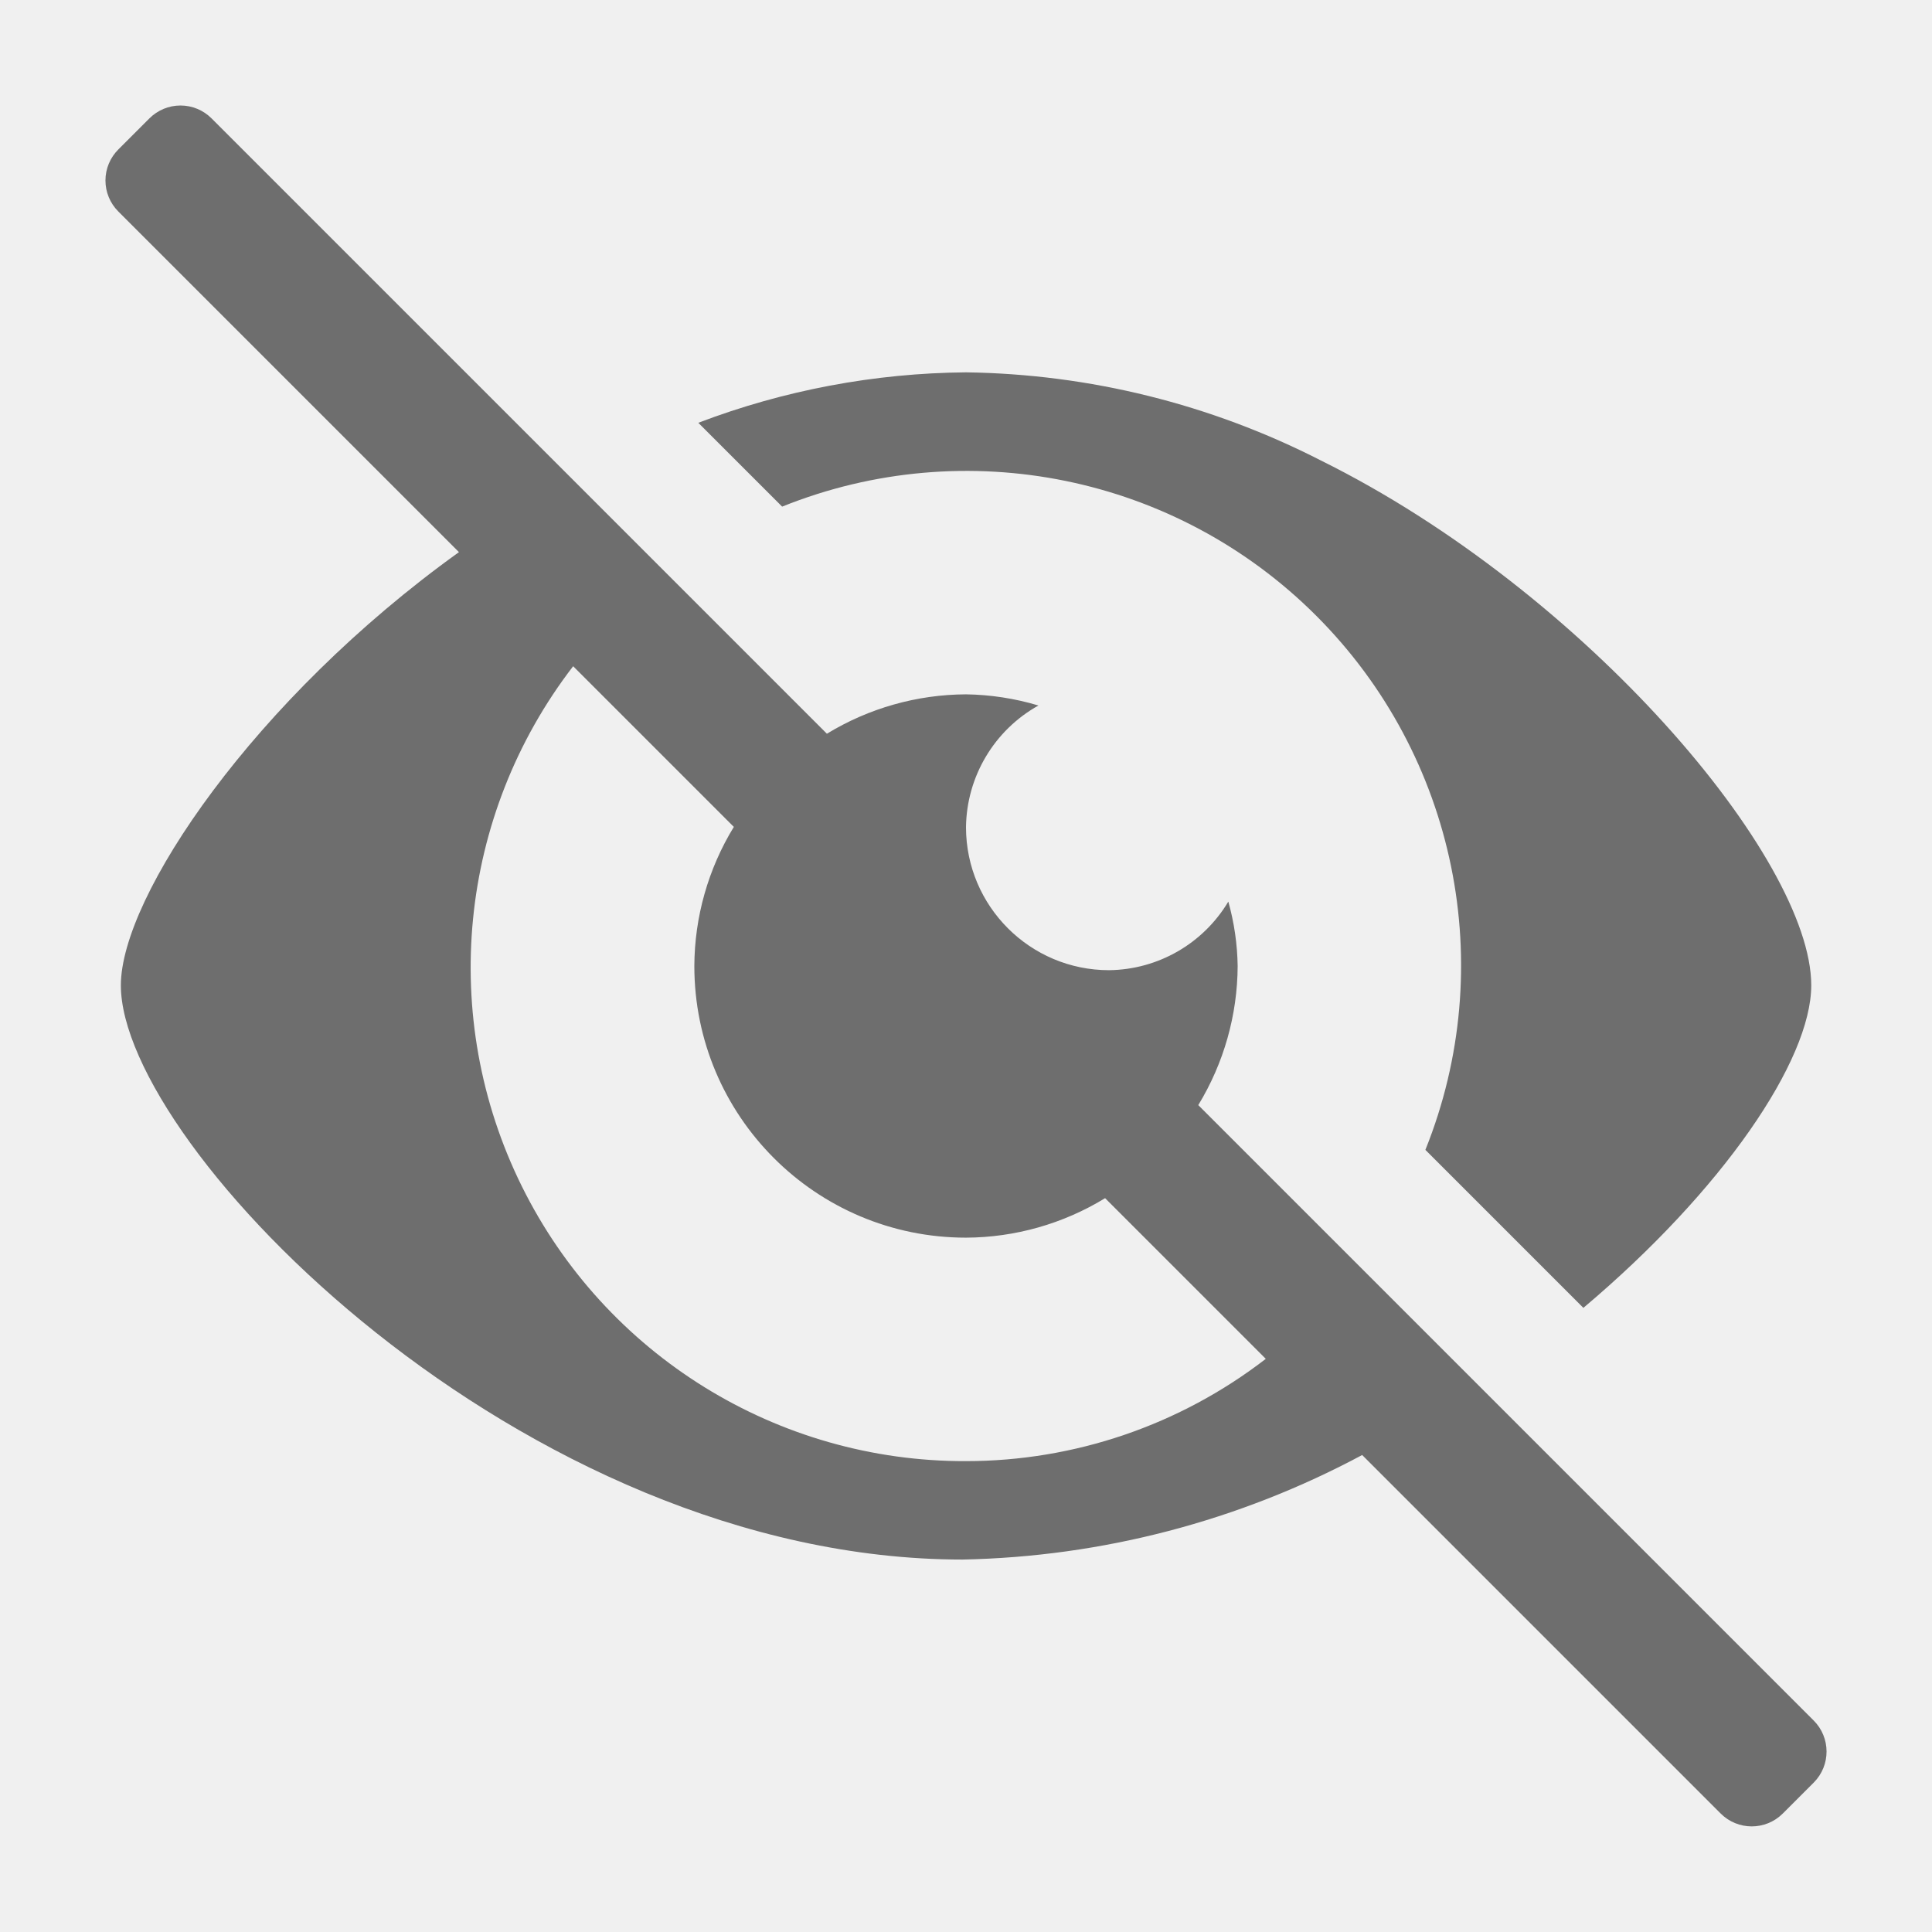
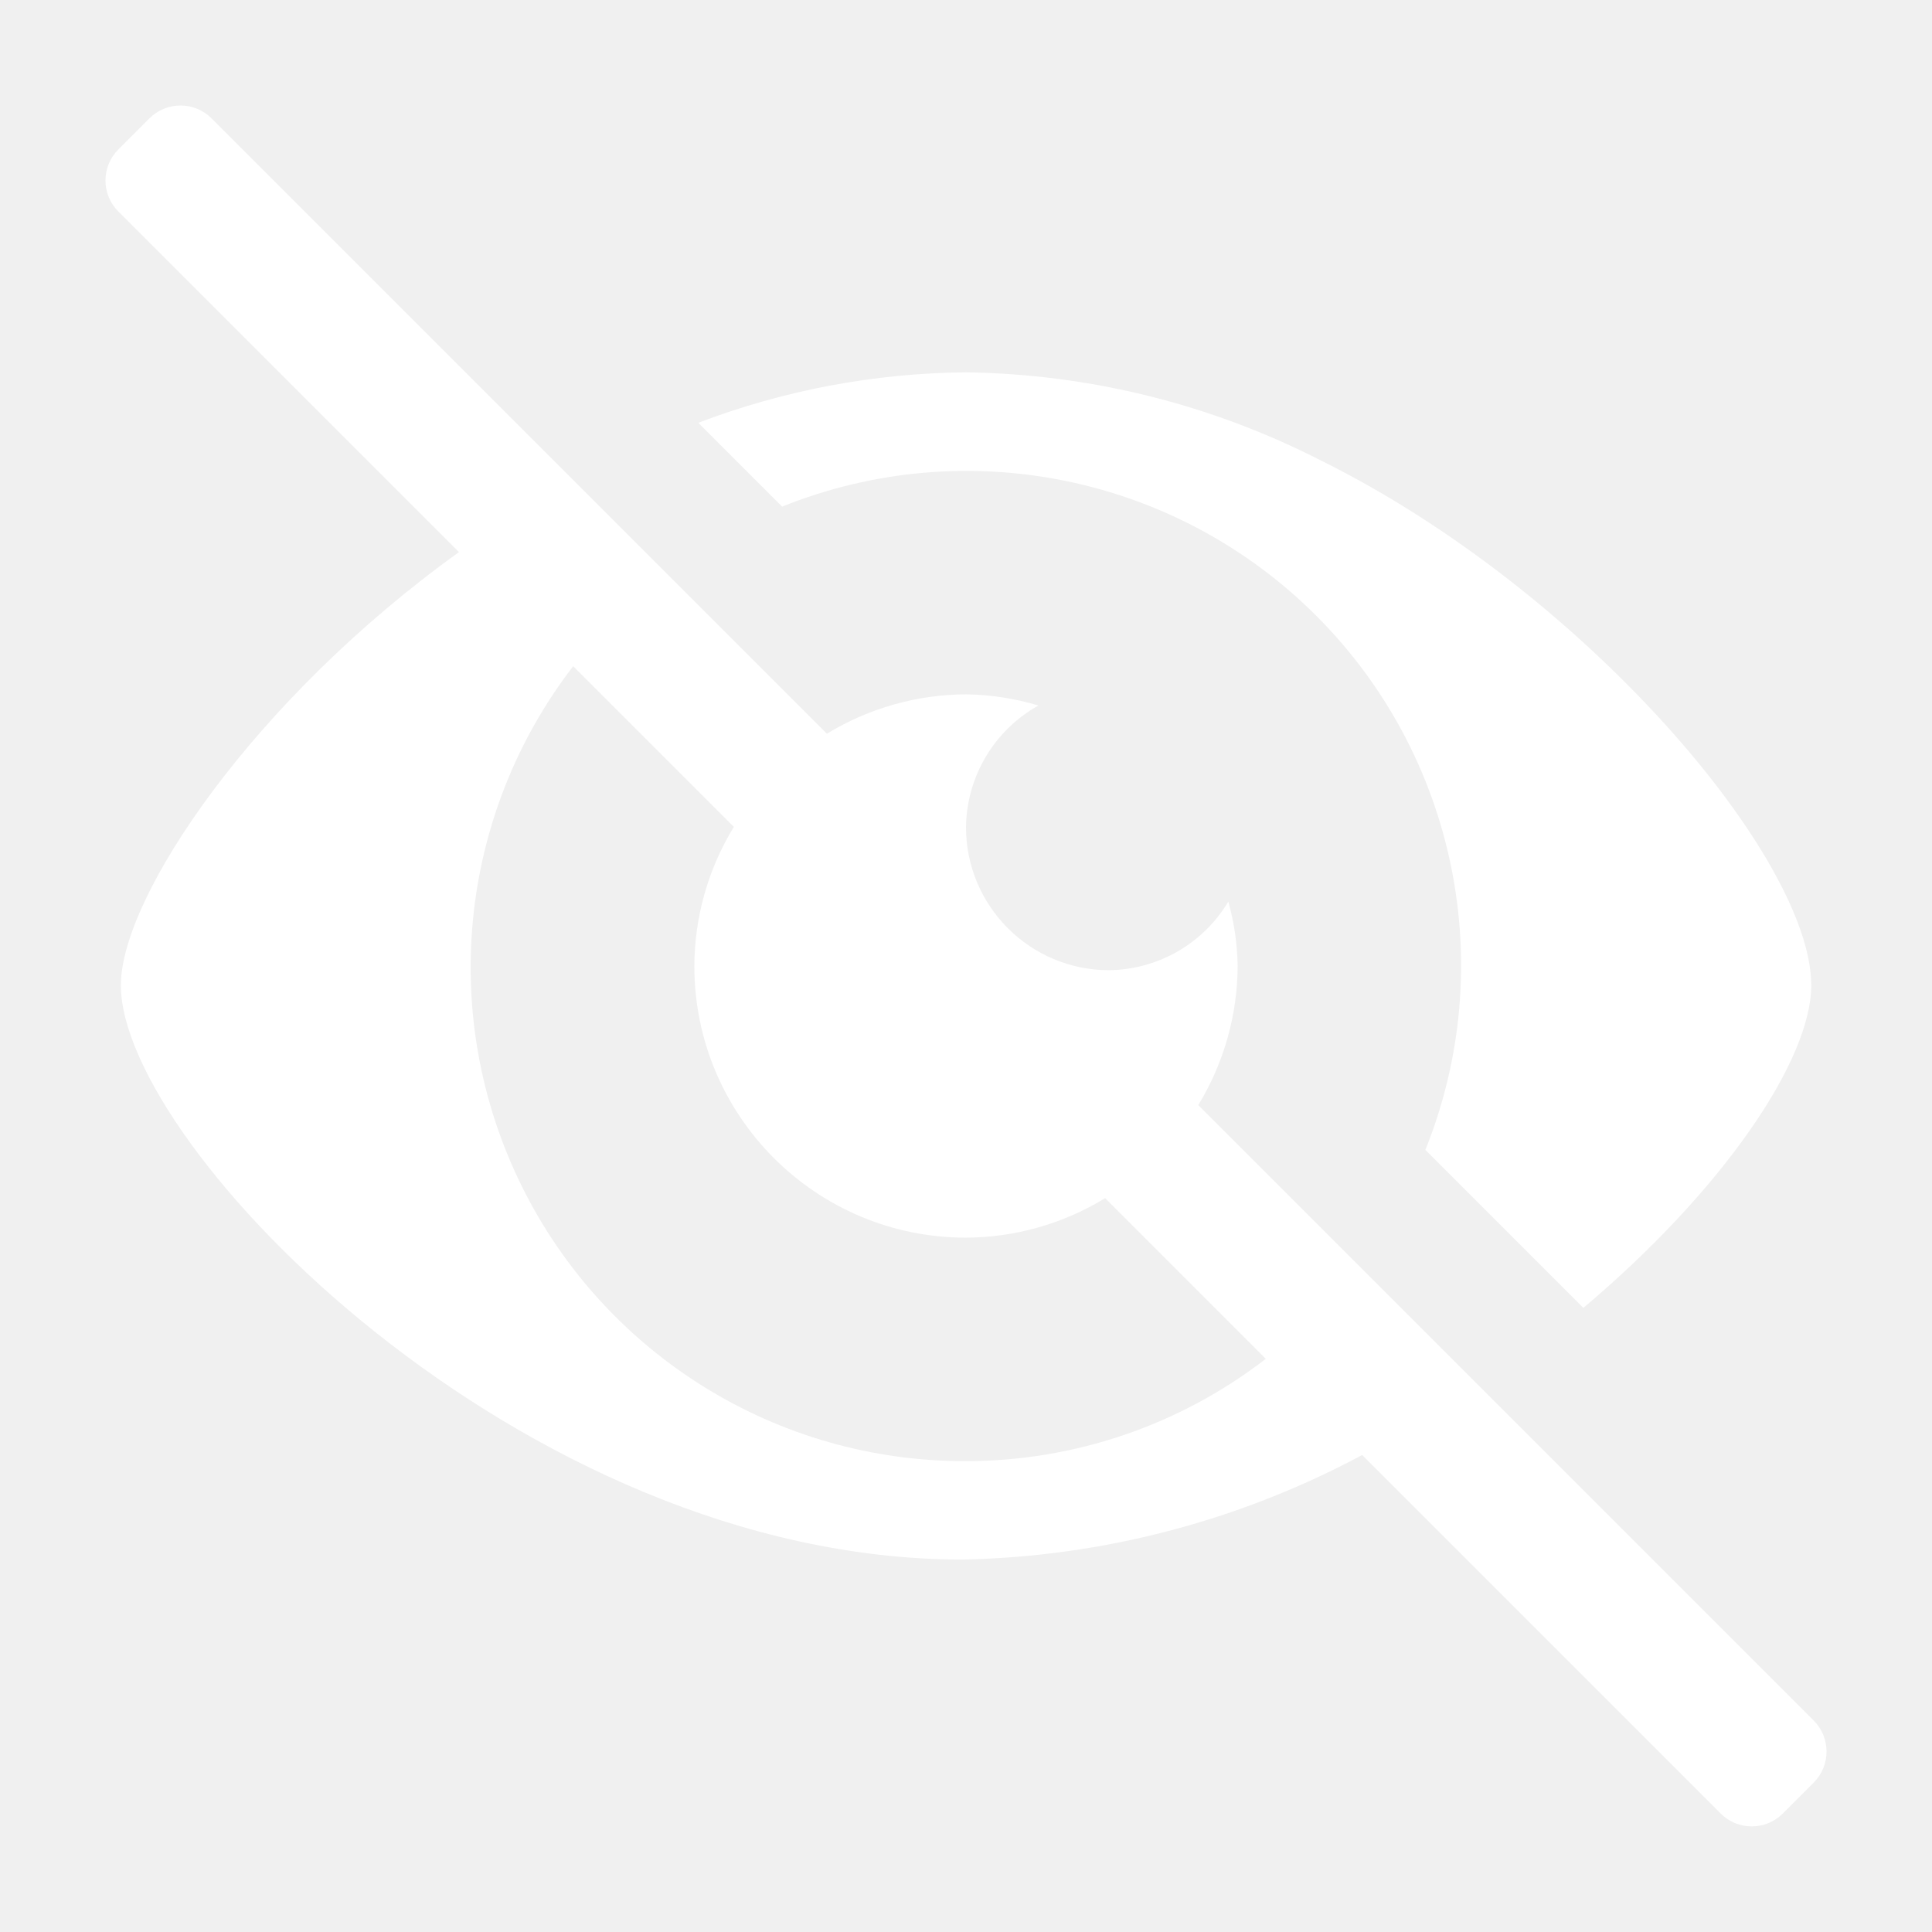
<svg xmlns="http://www.w3.org/2000/svg" height="18" viewBox="0 0 18 18" width="18">
  <defs>
    <style>
      .a {
-         fill: #6E6E6E;
+         fill: #fff; 
      }
    </style>
  </defs>
  <rect id="Canvas" fill="#ff13dc" opacity="0" width="18" height="18" />
  <path class="a" d="M7.287,4.72A4.607,4.607,0,0,1,13.28,10.713l1.472,1.472C16.05,11.091,16.875,9.88,16.875,9.18c0-1.182-2.107-3.671-4.569-4.89A7.486,7.486,0,0,0,9,3.469a7.18,7.18,0,0,0-2.494.47Z" />
  <path class="a" d="M16.897,16.029l-5.733-5.733A2.511,2.511,0,0,0,11.531,9a2.356,2.356,0,0,0-.087-.6,1.312,1.312,0,0,1-1.111.639A1.333,1.333,0,0,1,9,7.708a1.316,1.316,0,0,1,.675-1.135A2.473,2.473,0,0,0,9,6.469a2.511,2.511,0,0,0-1.296.367L1.971,1.103a.409.409,0,0,0-.579,0l-.289.289a.408.408,0,0,0-.001.578L1.103,1.971l3.173,3.173c-1.908,1.37-3.15,3.209-3.15,4.036,0,1.5,3.729,5.35,7.843,5.35a8.227,8.227,0,0,0,3.722-.974l3.34,3.34a.409.409,0,0,0,.578.001l.001-.001.289-.289A.409.409,0,0,0,16.897,16.029ZM9,13.613A4.6,4.6,0,0,1,5.34,6.207l1.497,1.497A2.504,2.504,0,0,0,6.469,9a2.531,2.531,0,0,0,2.53,2.531H9a2.504,2.504,0,0,0,1.296-.368l1.497,1.497A4.572,4.572,0,0,1,9,13.613Z" />
</svg>
